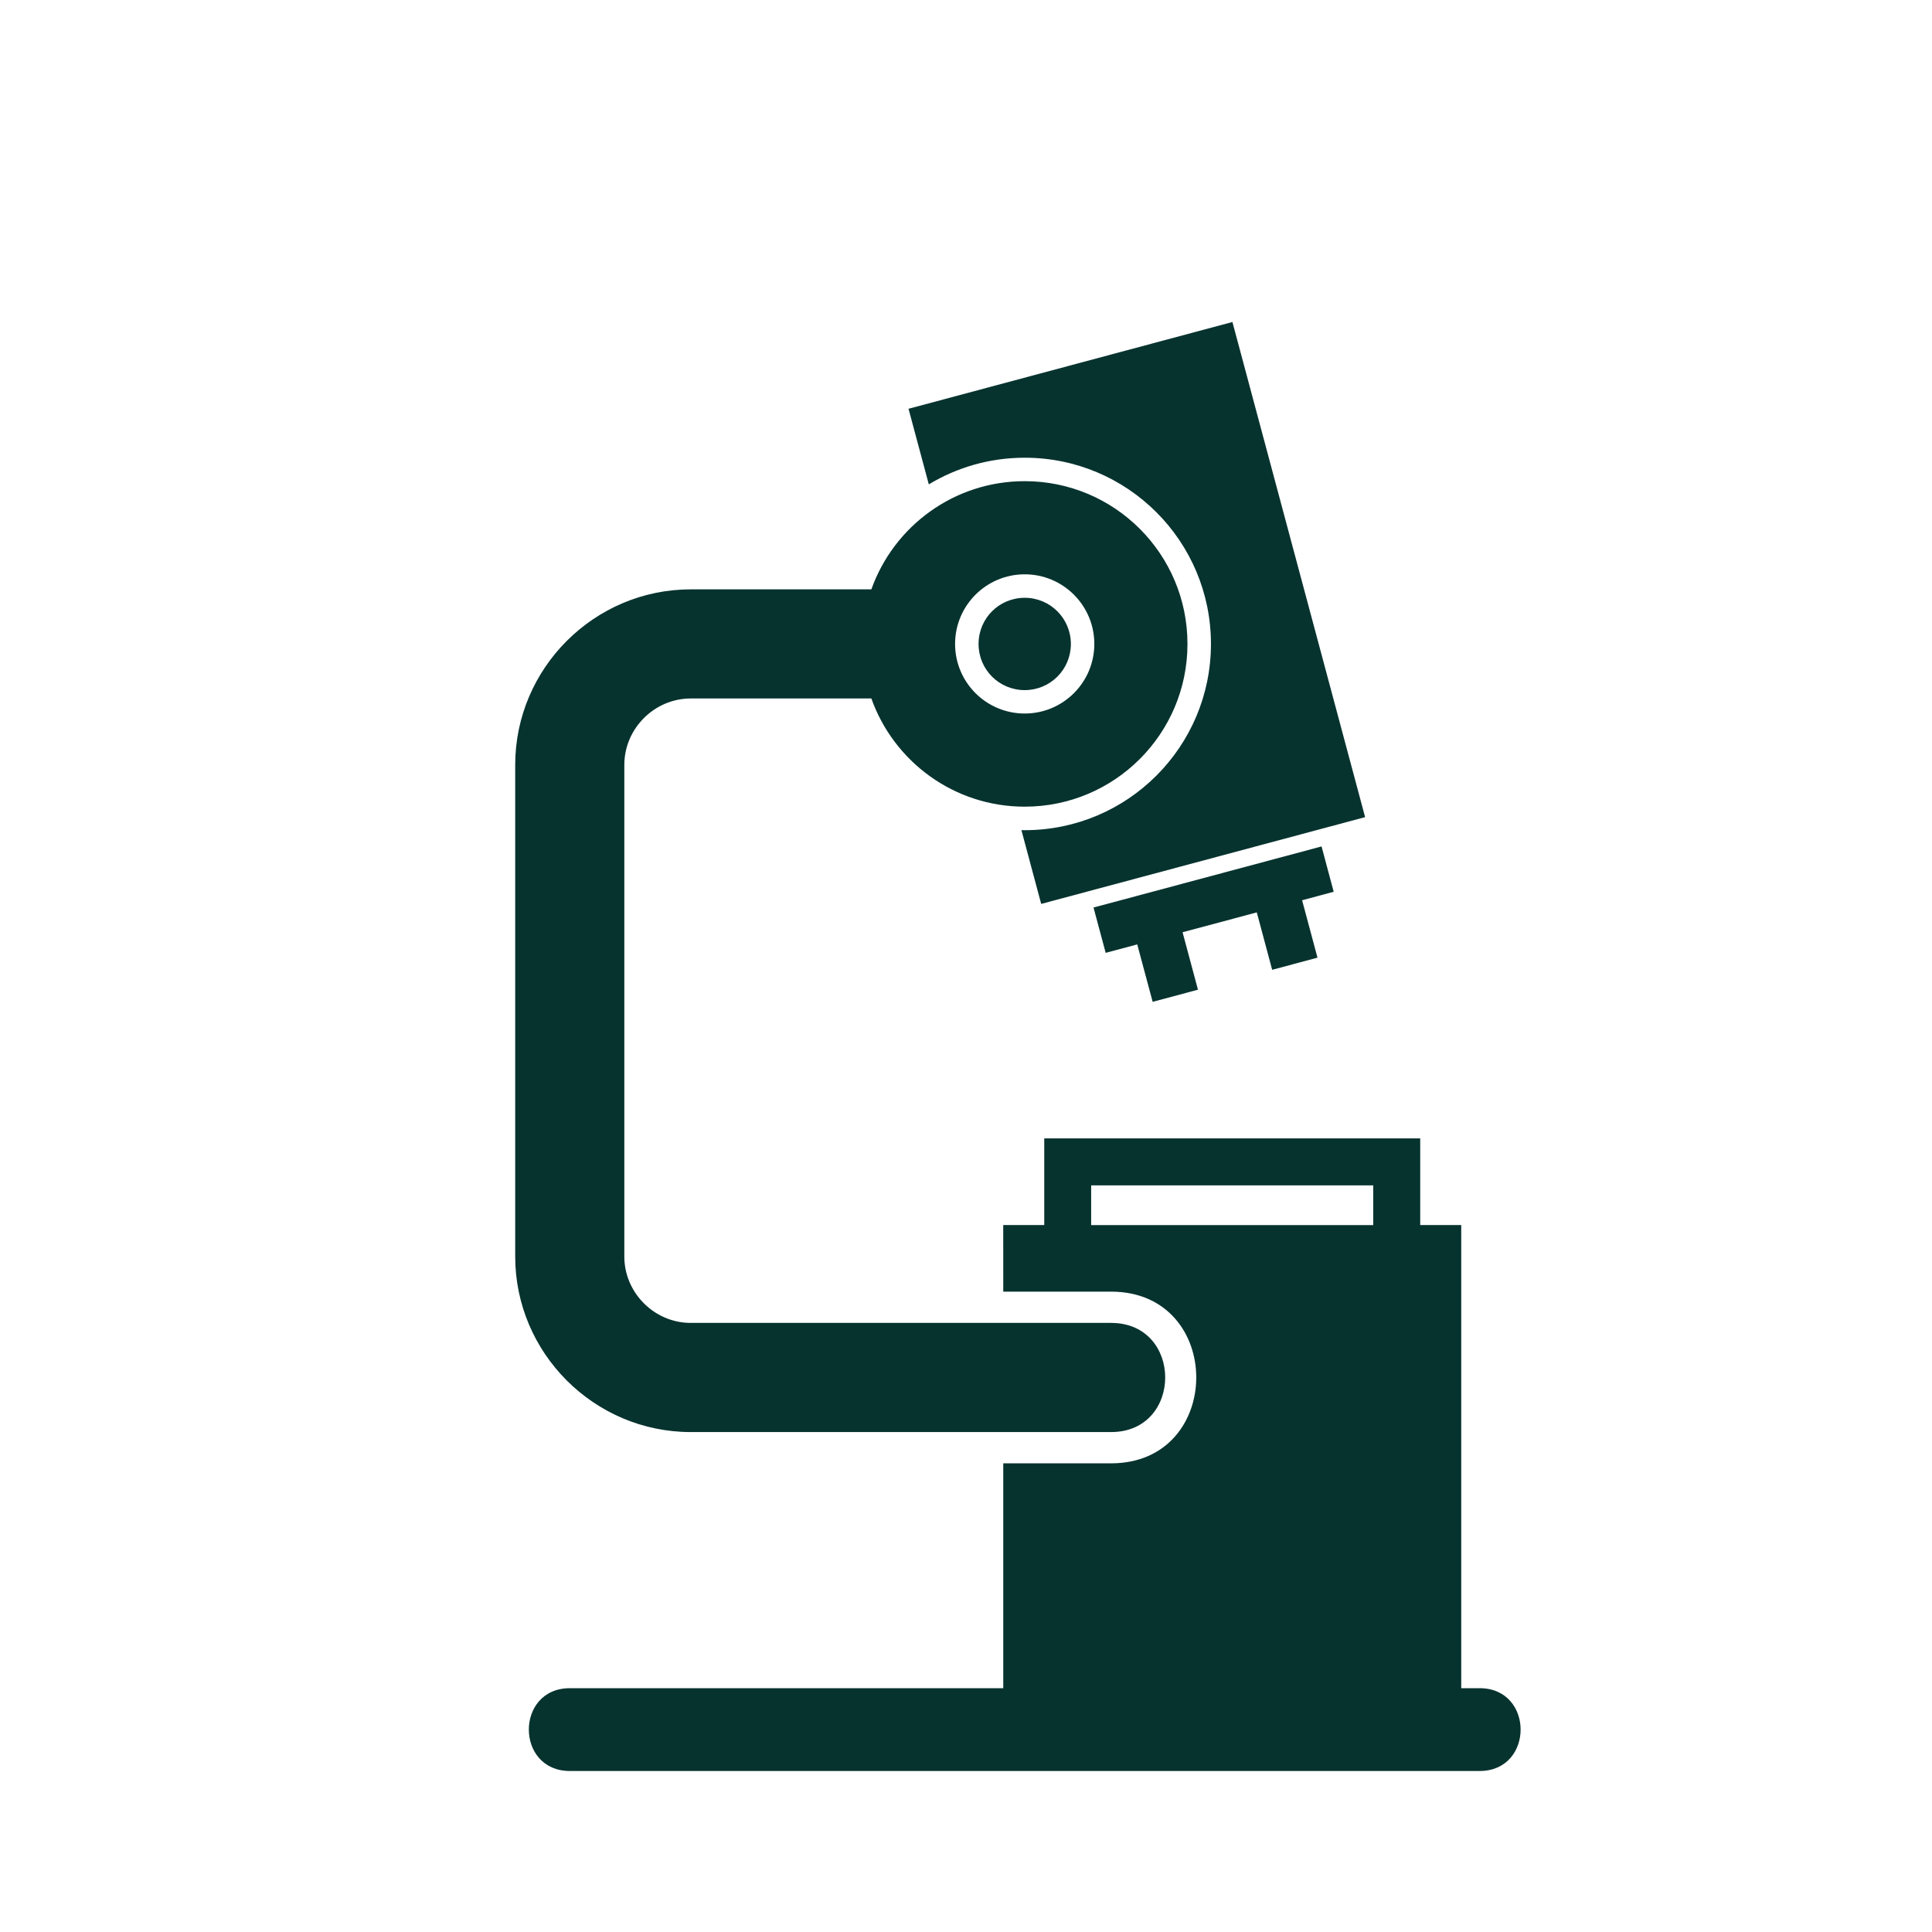
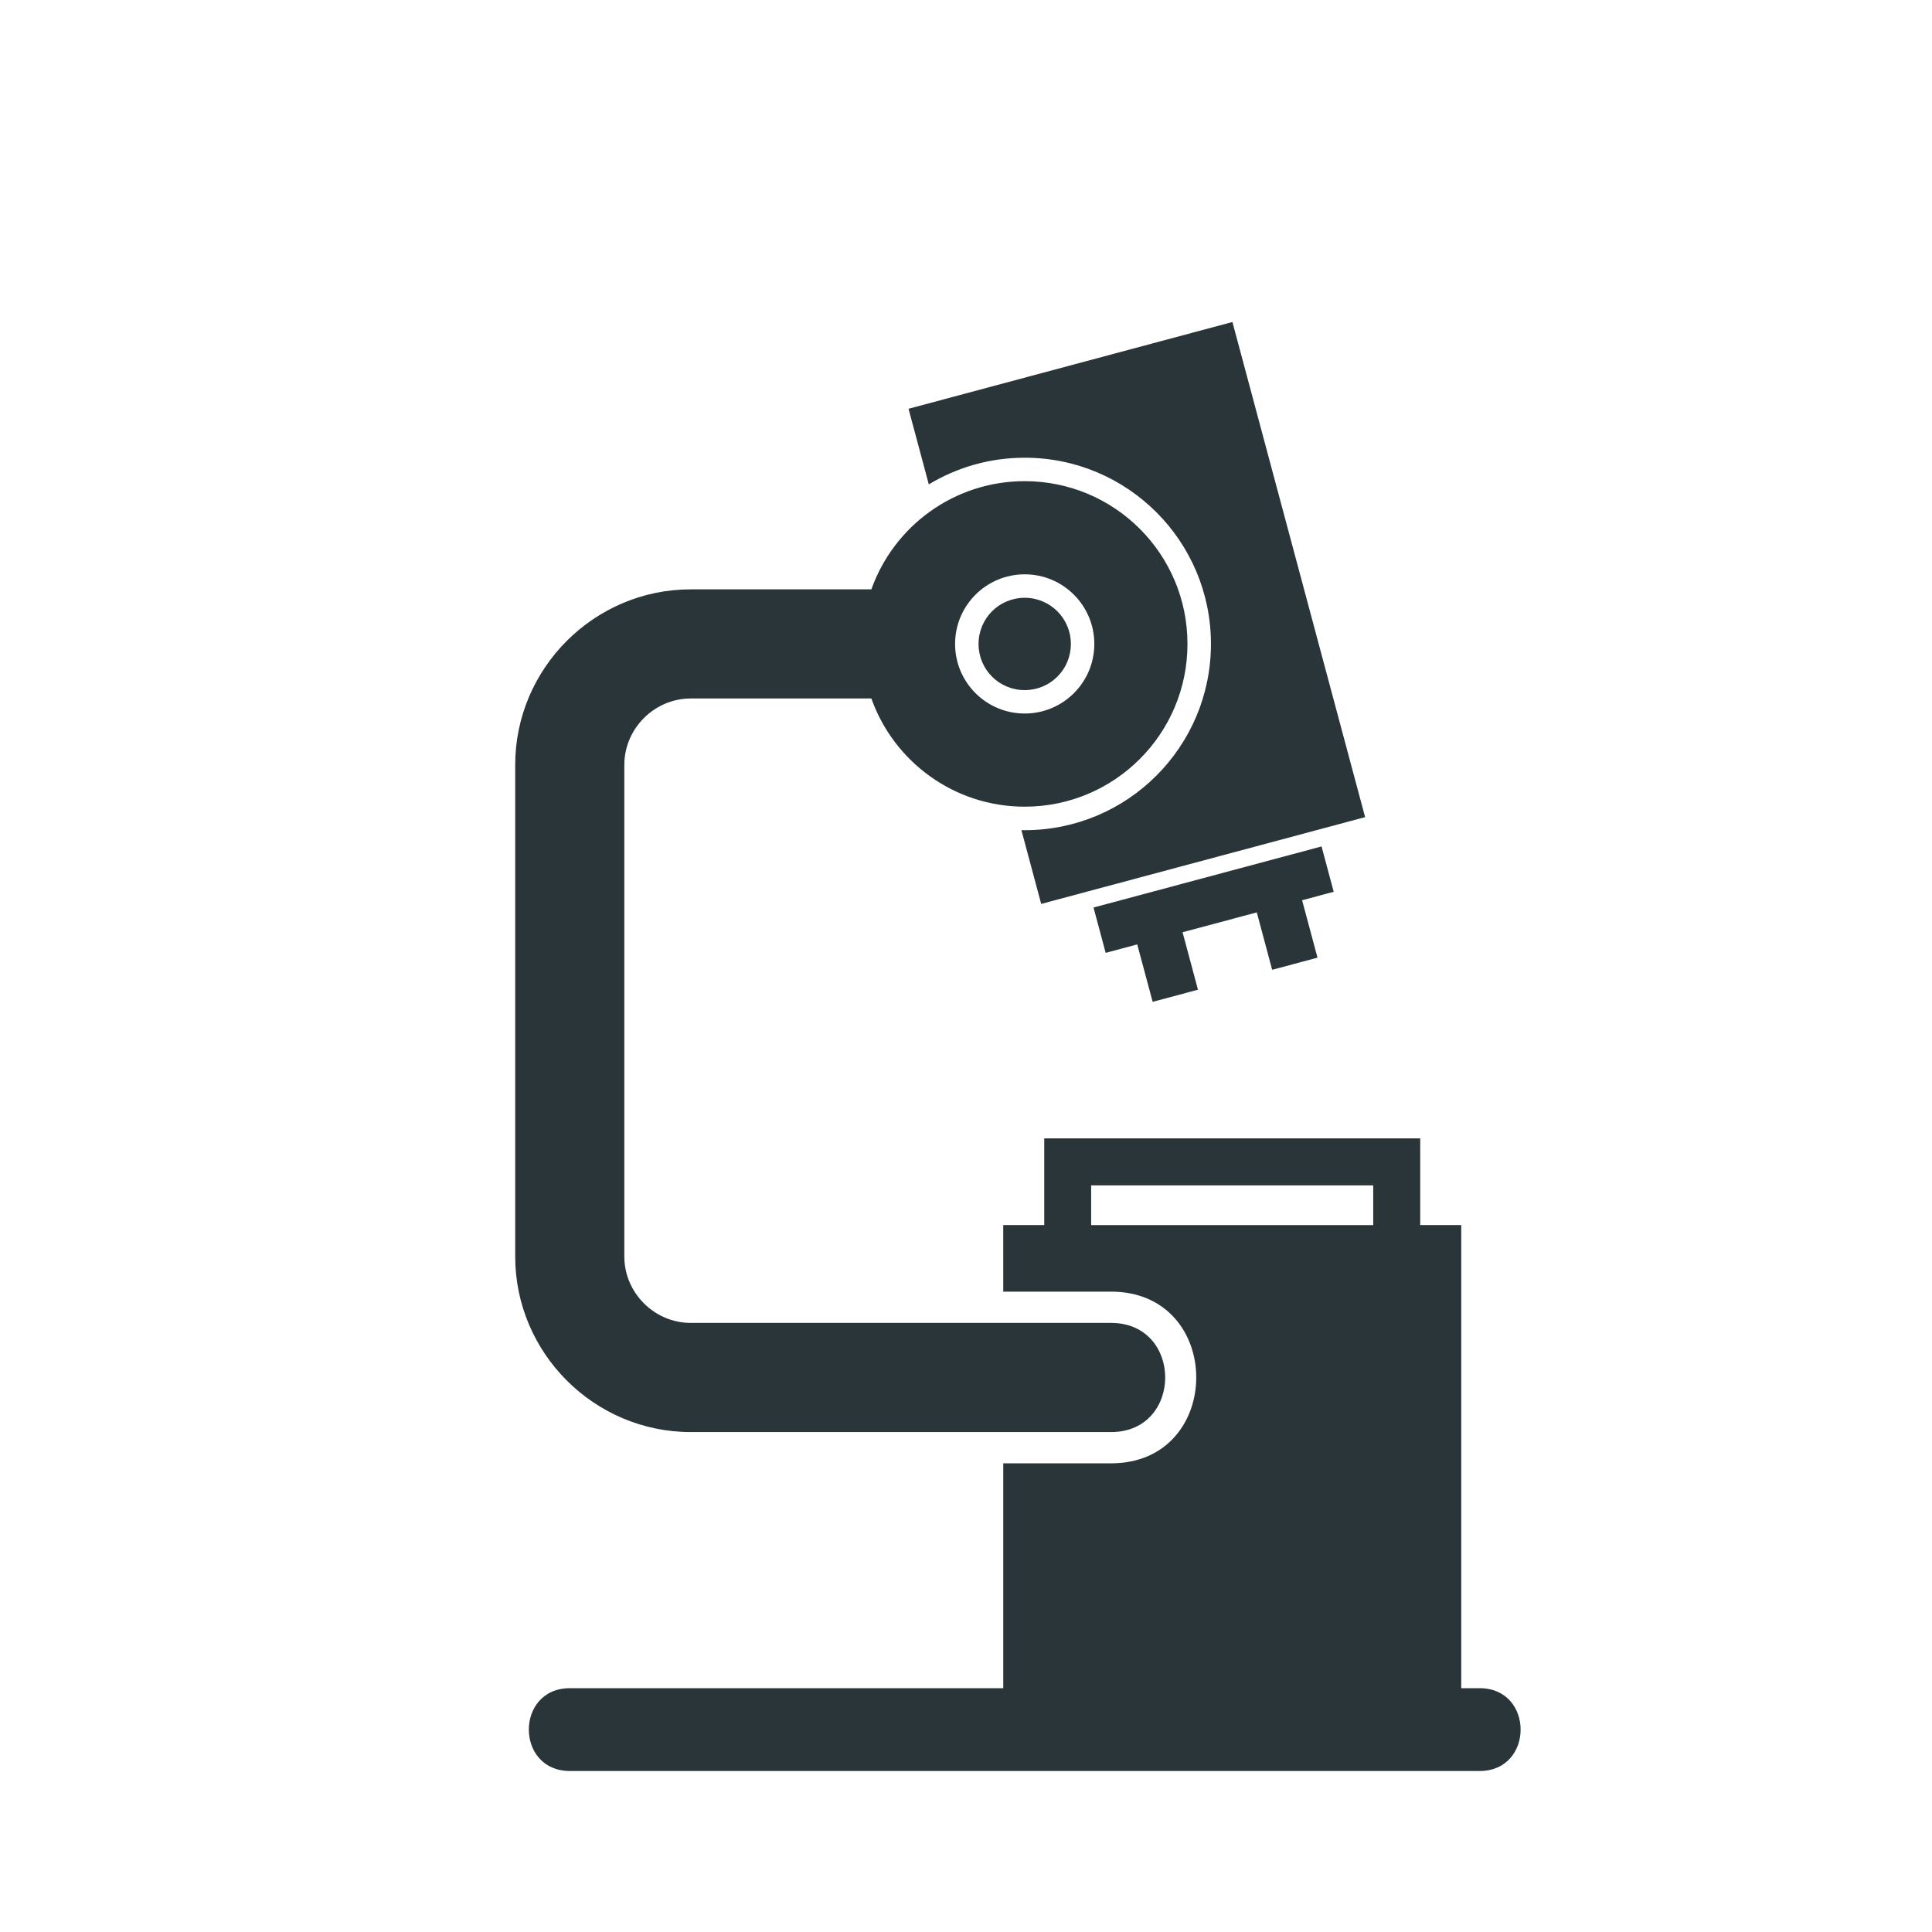
<svg xmlns="http://www.w3.org/2000/svg" width="60" height="60" viewBox="0 0 60 60" fill="none">
-   <path fill-rule="evenodd" clip-rule="evenodd" d="M31.156 38.045H32.43V35.354H44.106V38.045H45.38V52.428H45.95C47.649 52.428 47.649 55 45.95 55H17.699C15.998 55 15.998 52.428 17.699 52.428H31.157V45.445H34.506C38.032 45.445 38.033 40.113 34.506 40.113H31.157L31.156 38.045ZM21.451 18.303H27.061C27.757 16.345 29.626 14.943 31.824 14.943C34.616 14.943 36.878 17.206 36.878 19.998C36.878 22.789 34.616 25.052 31.824 25.052C29.627 25.052 27.757 23.651 27.061 21.692H21.451C20.323 21.692 19.389 22.627 19.389 23.754V39.023C19.389 40.15 20.323 41.084 21.451 41.084H34.505C36.747 41.084 36.747 44.474 34.505 44.474H21.451C18.455 44.474 16 42.021 16 39.023V23.754C16 20.756 18.453 18.303 21.451 18.303ZM31.824 17.836C33.017 17.836 33.985 18.804 33.985 19.998C33.985 21.192 33.017 22.159 31.824 22.159C30.629 22.159 29.661 21.192 29.661 19.998C29.661 18.804 30.629 17.836 31.824 17.836ZM32.335 28.072L42.395 25.377L38.274 10L28.215 12.695L28.845 15.043C29.716 14.517 30.735 14.215 31.824 14.215C35.018 14.215 37.607 16.804 37.607 19.998C37.607 23.192 35.018 25.782 31.824 25.782L31.721 25.781L32.335 28.072ZM31.824 18.565C31.028 18.565 30.39 19.203 30.39 19.999C30.39 20.794 31.028 21.432 31.824 21.432C32.618 21.432 33.257 20.794 33.257 19.999C33.257 19.206 32.617 18.565 31.824 18.565ZM36.726 28.952L37.204 30.736L35.797 31.113L35.318 29.329L34.338 29.592L33.96 28.184L41.042 26.287L41.419 27.695L40.438 27.958L40.916 29.741L39.508 30.118L39.031 28.335L36.726 28.952ZM33.887 38.046H42.647V36.813H33.887V38.046Z" fill="#07332F" />
+   <path fill-rule="evenodd" clip-rule="evenodd" d="M31.156 38.045H32.43V35.354H44.106V38.045H45.38V52.428H45.95C47.649 52.428 47.649 55 45.95 55H17.699C15.998 55 15.998 52.428 17.699 52.428H31.157V45.445H34.506C38.032 45.445 38.033 40.113 34.506 40.113H31.157L31.156 38.045ZM21.451 18.303H27.061C27.757 16.345 29.626 14.943 31.824 14.943C34.616 14.943 36.878 17.206 36.878 19.998C36.878 22.789 34.616 25.052 31.824 25.052C29.627 25.052 27.757 23.651 27.061 21.692H21.451C20.323 21.692 19.389 22.627 19.389 23.754V39.023C19.389 40.15 20.323 41.084 21.451 41.084H34.505C36.747 41.084 36.747 44.474 34.505 44.474H21.451C18.455 44.474 16 42.021 16 39.023V23.754C16 20.756 18.453 18.303 21.451 18.303ZM31.824 17.836C33.017 17.836 33.985 18.804 33.985 19.998C33.985 21.192 33.017 22.159 31.824 22.159C30.629 22.159 29.661 21.192 29.661 19.998C29.661 18.804 30.629 17.836 31.824 17.836ZM32.335 28.072L42.395 25.377L38.274 10L28.215 12.695L28.845 15.043C29.716 14.517 30.735 14.215 31.824 14.215C35.018 14.215 37.607 16.804 37.607 19.998C37.607 23.192 35.018 25.782 31.824 25.782L31.721 25.781L32.335 28.072ZM31.824 18.565C31.028 18.565 30.39 19.203 30.39 19.999C30.39 20.794 31.028 21.432 31.824 21.432C32.618 21.432 33.257 20.794 33.257 19.999C33.257 19.206 32.617 18.565 31.824 18.565ZM36.726 28.952L37.204 30.736L35.797 31.113L35.318 29.329L34.338 29.592L33.96 28.184L41.042 26.287L41.419 27.695L40.438 27.958L40.916 29.741L39.508 30.118L39.031 28.335L36.726 28.952ZM33.887 38.046H42.647V36.813H33.887V38.046Z" fill="#2a353a" />
</svg>
